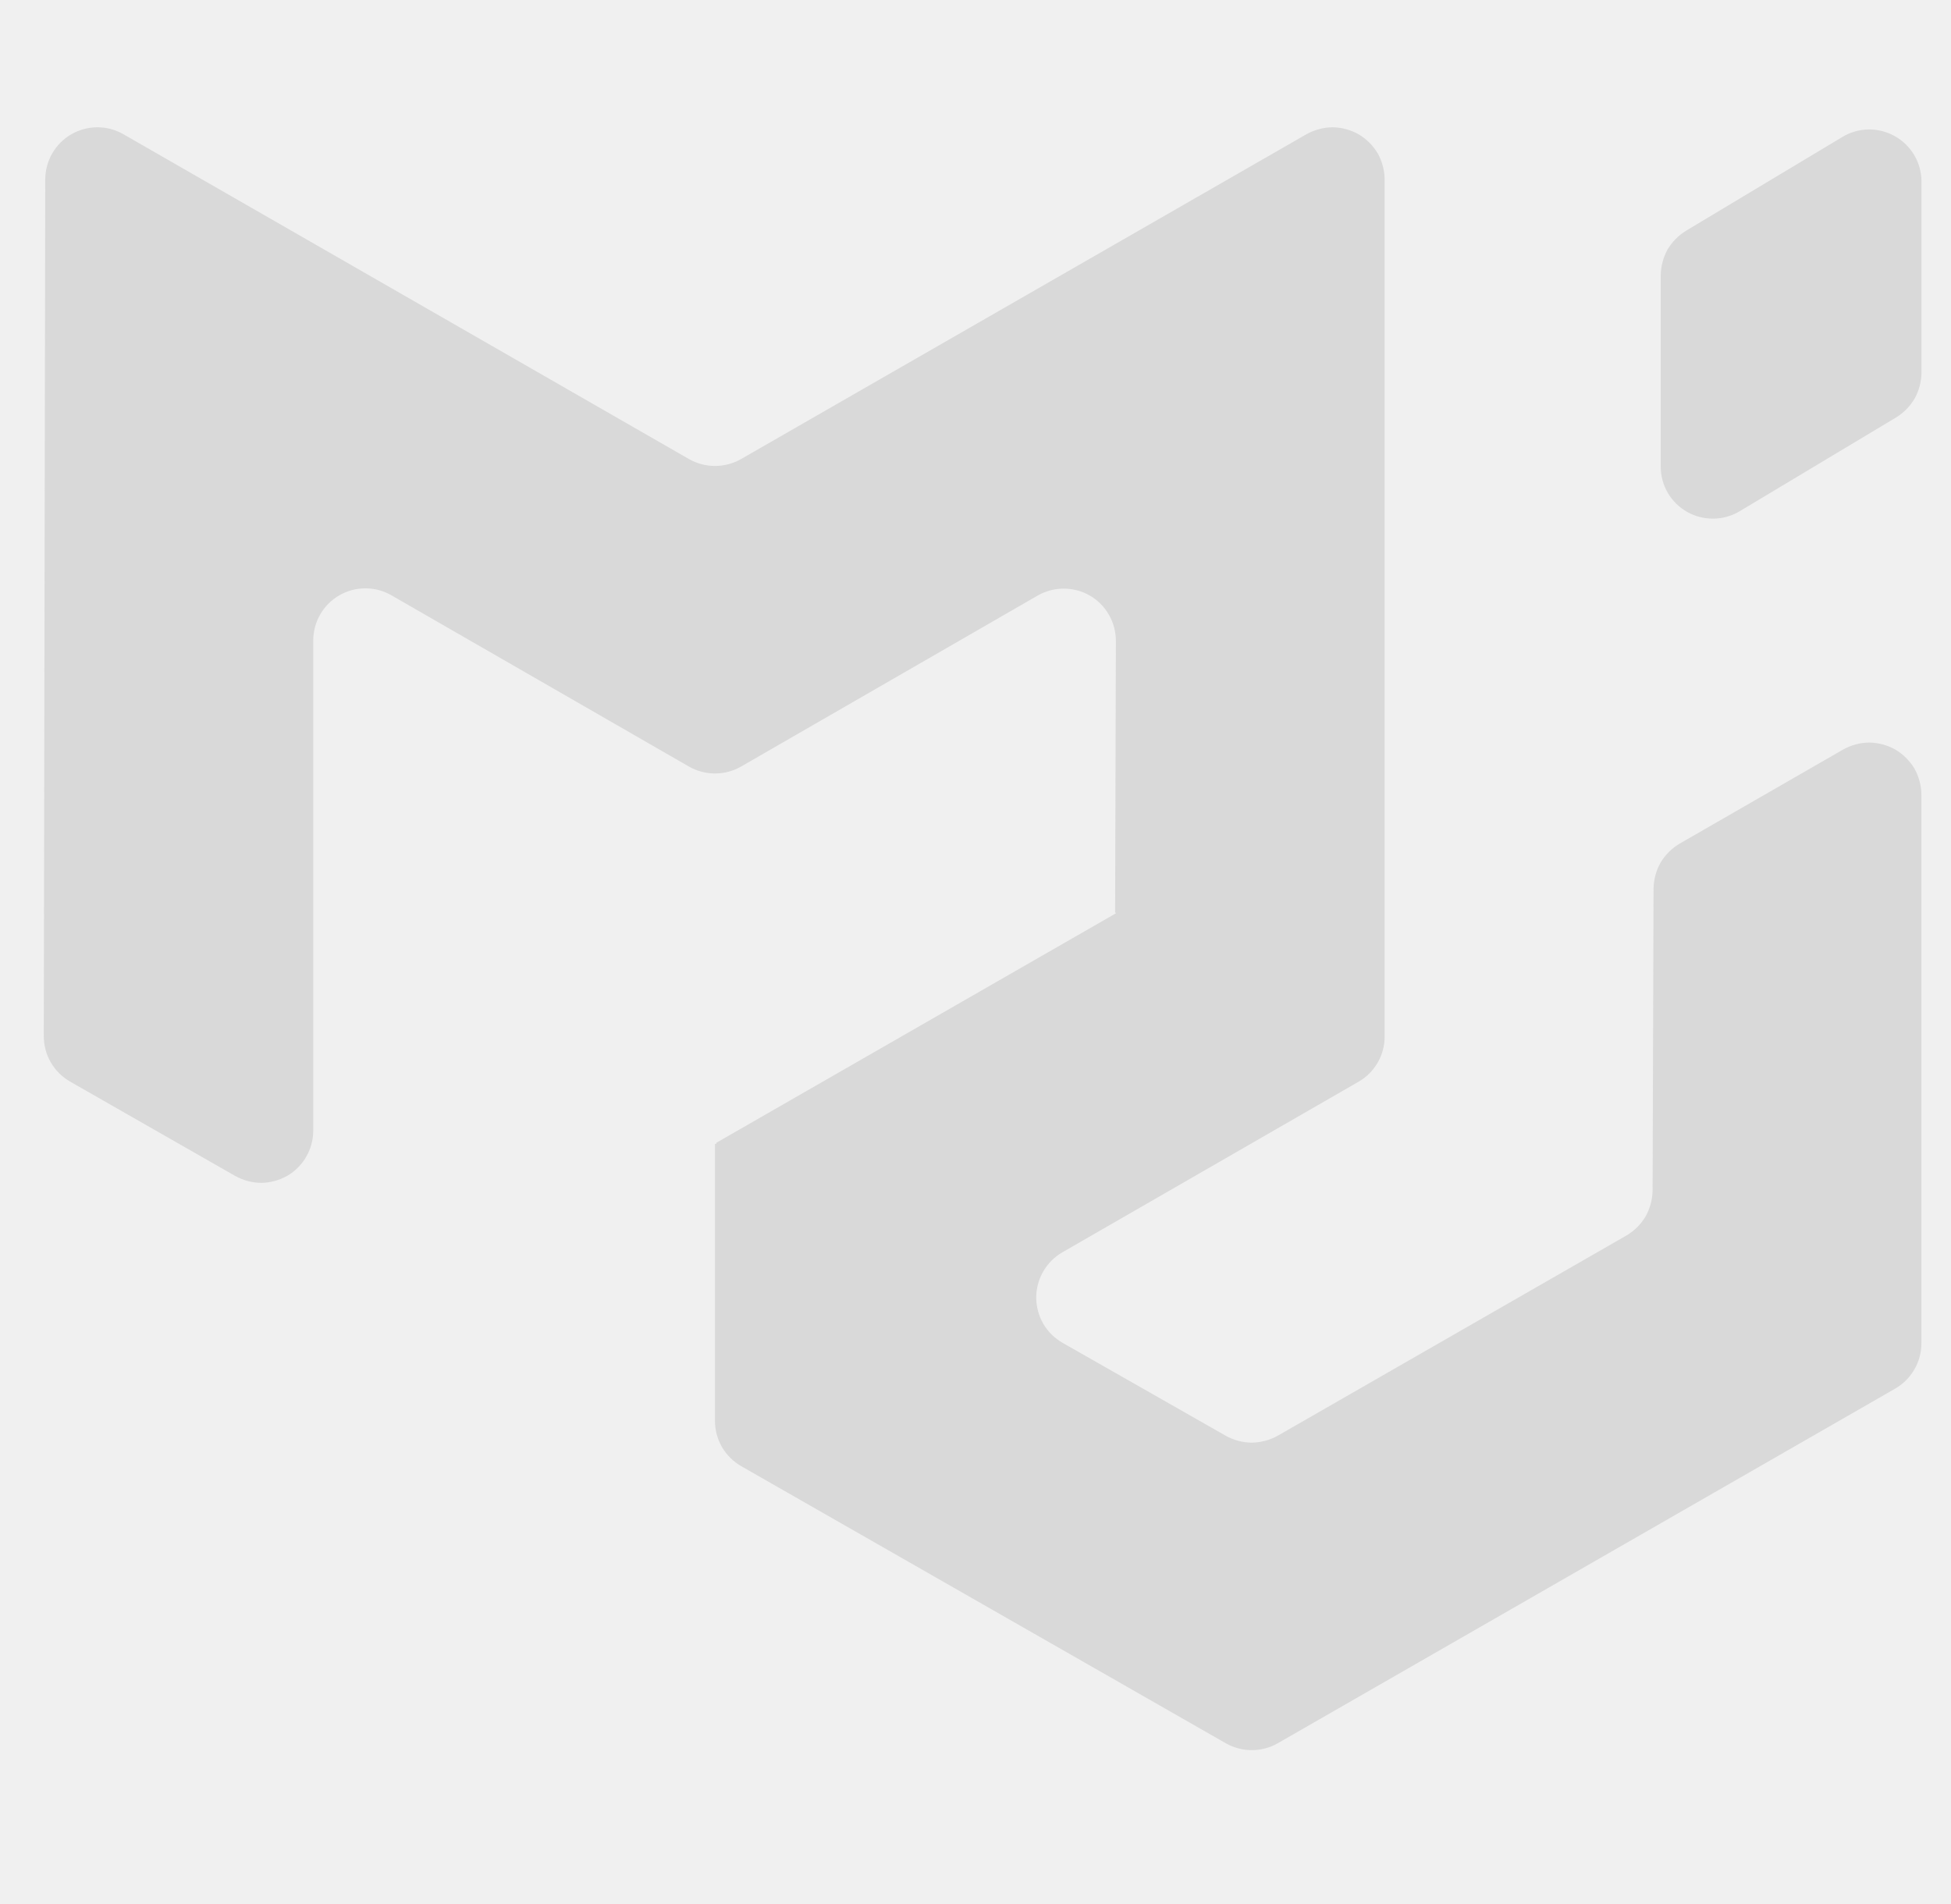
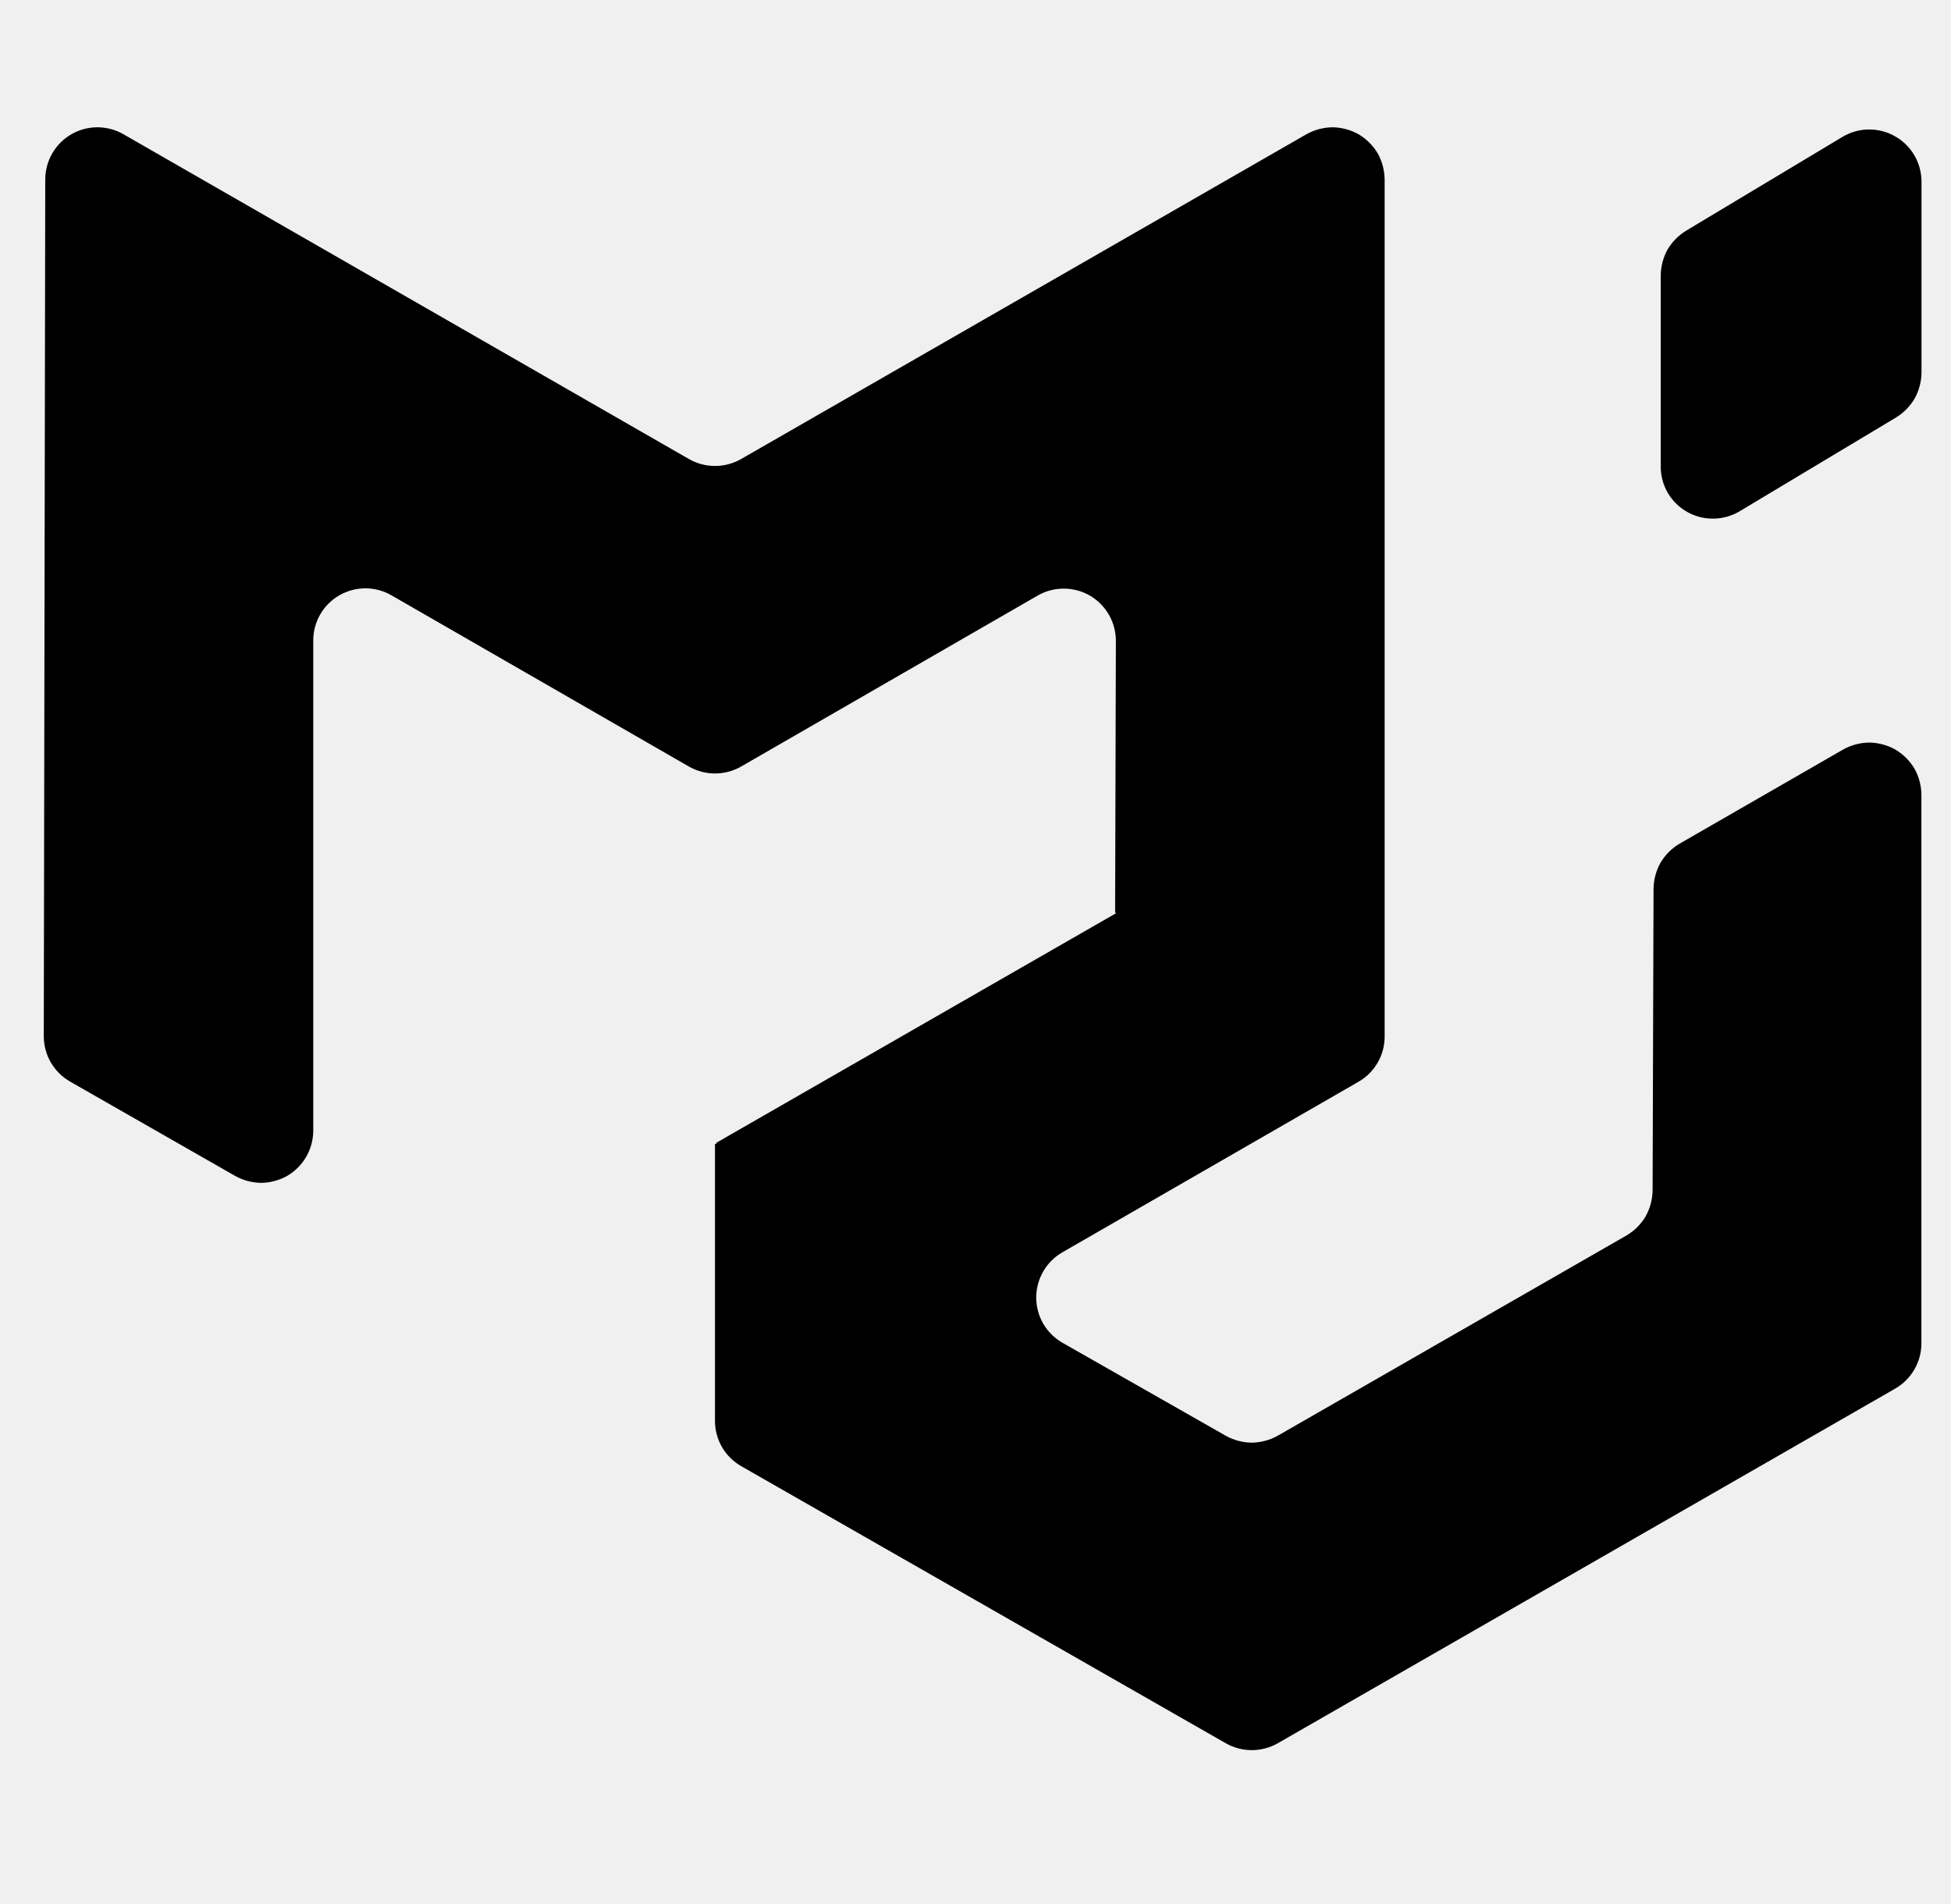
- <svg xmlns="http://www.w3.org/2000/svg" width="41" height="40" viewBox="0 0 41 40" fill="none">
+ <svg xmlns="http://www.w3.org/2000/svg" width="41" height="40" viewBox="0 0 41 40" fill="currentColor">
  <g clip-path="url(#clip0_55_122)">
-     <path d="M34.18 25.966C34.345 25.869 34.483 25.731 34.581 25.567C34.675 25.399 34.726 25.211 34.729 25.019L34.749 18.676C34.752 18.484 34.803 18.296 34.897 18.129C34.996 17.964 35.134 17.826 35.3 17.729L38.736 15.751C38.904 15.658 39.092 15.608 39.283 15.606C39.475 15.609 39.664 15.66 39.831 15.754C39.996 15.852 40.134 15.989 40.232 16.154C40.326 16.321 40.376 16.51 40.378 16.701V28.234C40.378 28.426 40.327 28.616 40.23 28.782C40.133 28.949 39.995 29.088 39.828 29.184L26.85 36.639C26.684 36.733 26.497 36.782 26.306 36.782C26.115 36.782 25.928 36.733 25.762 36.639L15.578 30.815C15.41 30.719 15.271 30.581 15.173 30.414C15.076 30.246 15.025 30.056 15.025 29.863V24.048C15.026 24.04 15.031 24.038 15.039 24.041C15.05 24.044 15.054 24.041 15.052 24.033V24.026C15.052 24.022 15.054 24.018 15.058 24.015L23.447 19.197C23.453 19.192 23.45 19.181 23.442 19.181L23.435 19.177L23.434 19.171L23.45 13.471C23.45 13.278 23.4 13.088 23.304 12.921C23.208 12.753 23.069 12.614 22.903 12.517C22.736 12.421 22.547 12.371 22.354 12.371C22.162 12.371 21.973 12.421 21.806 12.517L15.573 16.111C15.406 16.206 15.218 16.256 15.026 16.256C14.834 16.256 14.646 16.206 14.479 16.111L8.225 12.511C8.059 12.415 7.87 12.365 7.678 12.365C7.486 12.365 7.297 12.416 7.131 12.512C6.964 12.608 6.826 12.746 6.73 12.912C6.634 13.079 6.583 13.267 6.583 13.459V23.763C6.582 23.955 6.532 24.144 6.436 24.31C6.34 24.477 6.202 24.615 6.037 24.712C5.87 24.806 5.682 24.857 5.491 24.86C5.299 24.858 5.111 24.808 4.943 24.715L1.472 22.731C1.305 22.635 1.165 22.496 1.068 22.329C0.971 22.162 0.92 21.971 0.92 21.777L0.951 3.768C0.952 3.577 1.003 3.388 1.099 3.222C1.195 3.056 1.333 2.918 1.499 2.822C1.665 2.726 1.853 2.676 2.045 2.675C2.237 2.675 2.426 2.725 2.592 2.82L14.479 9.648C14.646 9.743 14.834 9.793 15.026 9.793C15.218 9.793 15.406 9.743 15.573 9.648L27.457 2.82C27.625 2.727 27.813 2.677 28.004 2.675C28.196 2.678 28.385 2.729 28.552 2.823C28.717 2.921 28.855 3.059 28.953 3.224C29.046 3.392 29.096 3.58 29.098 3.772V21.785C29.098 21.978 29.048 22.167 28.951 22.334C28.855 22.501 28.716 22.639 28.549 22.735L22.325 26.32C22.158 26.416 22.019 26.555 21.923 26.723C21.827 26.89 21.776 27.079 21.776 27.272C21.777 27.465 21.828 27.654 21.924 27.821C22.022 27.988 22.162 28.126 22.33 28.222L25.763 30.177C25.93 30.269 26.116 30.318 26.306 30.32C26.497 30.317 26.685 30.267 26.852 30.174L34.18 25.966ZM34.9 9.807C34.9 10.001 34.951 10.191 35.048 10.358C35.146 10.525 35.287 10.664 35.456 10.759C35.624 10.854 35.815 10.903 36.008 10.9C36.202 10.898 36.391 10.845 36.557 10.746L39.847 8.773C40.008 8.674 40.142 8.537 40.237 8.374C40.328 8.208 40.378 8.022 40.38 7.833V3.814C40.379 3.621 40.328 3.431 40.23 3.264C40.132 3.097 39.992 2.959 39.823 2.864C39.654 2.768 39.464 2.719 39.27 2.721C39.077 2.723 38.887 2.777 38.721 2.876L35.433 4.849C35.271 4.948 35.137 5.085 35.041 5.248C34.951 5.414 34.902 5.6 34.9 5.789V9.807Z" fill="#D9D9D9" />
+     <path d="M34.18 25.966C34.345 25.869 34.483 25.731 34.581 25.567C34.675 25.399 34.726 25.211 34.729 25.019L34.749 18.676C34.752 18.484 34.803 18.296 34.897 18.129C34.996 17.964 35.134 17.826 35.3 17.729L38.736 15.751C38.904 15.658 39.092 15.608 39.283 15.606C39.475 15.609 39.664 15.66 39.831 15.754C39.996 15.852 40.134 15.989 40.232 16.154C40.326 16.321 40.376 16.51 40.378 16.701V28.234C40.378 28.426 40.327 28.616 40.23 28.782C40.133 28.949 39.995 29.088 39.828 29.184L26.85 36.639C26.684 36.733 26.497 36.782 26.306 36.782C26.115 36.782 25.928 36.733 25.762 36.639L15.578 30.815C15.41 30.719 15.271 30.581 15.173 30.414C15.076 30.246 15.025 30.056 15.025 29.863V24.048C15.026 24.04 15.031 24.038 15.039 24.041C15.05 24.044 15.054 24.041 15.052 24.033V24.026C15.052 24.022 15.054 24.018 15.058 24.015L23.447 19.197C23.453 19.192 23.45 19.181 23.442 19.181L23.435 19.177L23.434 19.171L23.45 13.471C23.45 13.278 23.4 13.088 23.304 12.921C23.208 12.753 23.069 12.614 22.903 12.517C22.736 12.421 22.547 12.371 22.354 12.371C22.162 12.371 21.973 12.421 21.806 12.517L15.573 16.111C15.406 16.206 15.218 16.256 15.026 16.256C14.834 16.256 14.646 16.206 14.479 16.111L8.225 12.511C8.059 12.415 7.87 12.365 7.678 12.365C7.486 12.365 7.297 12.416 7.131 12.512C6.964 12.608 6.826 12.746 6.73 12.912C6.634 13.079 6.583 13.267 6.583 13.459V23.763C6.582 23.955 6.532 24.144 6.436 24.31C6.34 24.477 6.202 24.615 6.037 24.712C5.87 24.806 5.682 24.857 5.491 24.86C5.299 24.858 5.111 24.808 4.943 24.715L1.472 22.731C1.305 22.635 1.165 22.496 1.068 22.329C0.971 22.162 0.92 21.971 0.92 21.777L0.951 3.768C0.952 3.577 1.003 3.388 1.099 3.222C1.195 3.056 1.333 2.918 1.499 2.822C1.665 2.726 1.853 2.676 2.045 2.675C2.237 2.675 2.426 2.725 2.592 2.82L14.479 9.648C14.646 9.743 14.834 9.793 15.026 9.793C15.218 9.793 15.406 9.743 15.573 9.648L27.457 2.82C27.625 2.727 27.813 2.677 28.004 2.675C28.196 2.678 28.385 2.729 28.552 2.823C28.717 2.921 28.855 3.059 28.953 3.224C29.046 3.392 29.096 3.58 29.098 3.772V21.785C29.098 21.978 29.048 22.167 28.951 22.334C28.855 22.501 28.716 22.639 28.549 22.735L22.325 26.32C22.158 26.416 22.019 26.555 21.923 26.723C21.827 26.89 21.776 27.079 21.776 27.272C21.777 27.465 21.828 27.654 21.924 27.821C22.022 27.988 22.162 28.126 22.33 28.222L25.763 30.177C25.93 30.269 26.116 30.318 26.306 30.32C26.497 30.317 26.685 30.267 26.852 30.174L34.18 25.966ZM34.9 9.807C34.9 10.001 34.951 10.191 35.048 10.358C35.146 10.525 35.287 10.664 35.456 10.759C35.624 10.854 35.815 10.903 36.008 10.9C36.202 10.898 36.391 10.845 36.557 10.746L39.847 8.773C40.008 8.674 40.142 8.537 40.237 8.374C40.328 8.208 40.378 8.022 40.38 7.833V3.814C40.379 3.621 40.328 3.431 40.23 3.264C40.132 3.097 39.992 2.959 39.823 2.864C39.654 2.768 39.464 2.719 39.27 2.721C39.077 2.723 38.887 2.777 38.721 2.876L35.433 4.849C35.271 4.948 35.137 5.085 35.041 5.248C34.951 5.414 34.902 5.6 34.9 5.789V9.807Z" fill="currentColor" />
  </g>
  <defs>
    <clipPath id="clip0_55_122">
      <rect width="39.46" height="39.46" fill="white" transform="translate(0.920044)" />
    </clipPath>
  </defs>
</svg>
